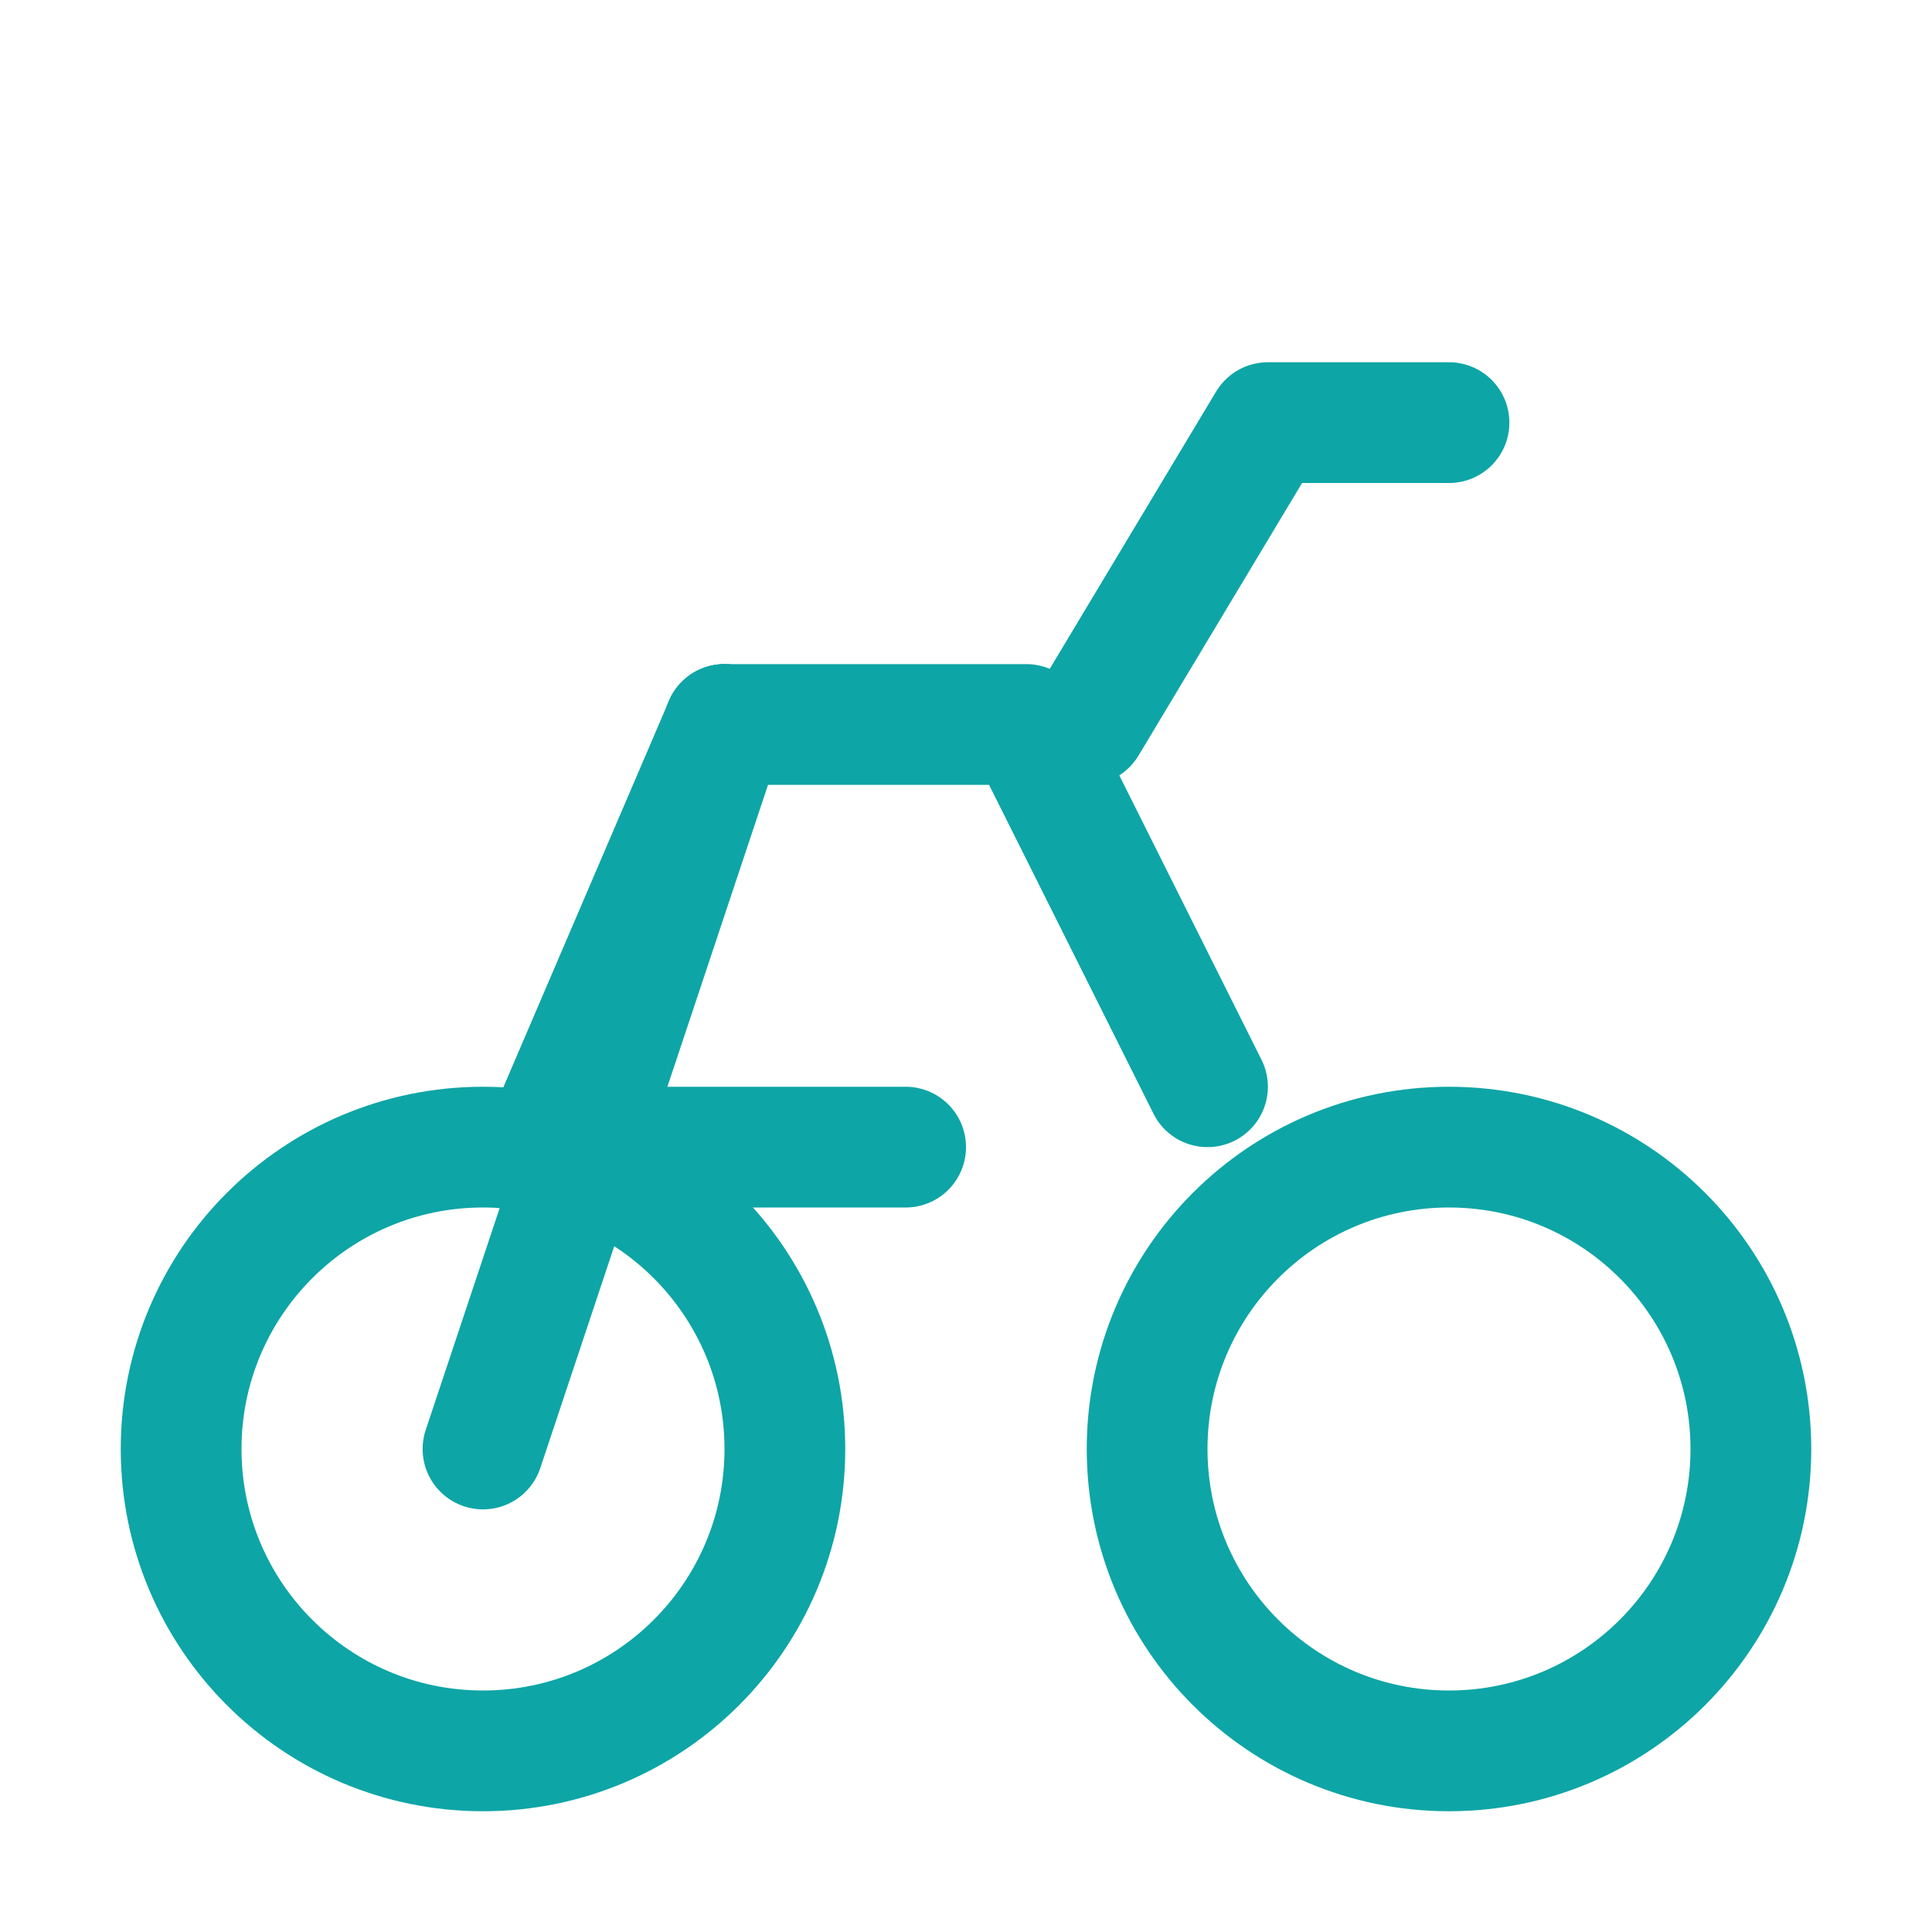
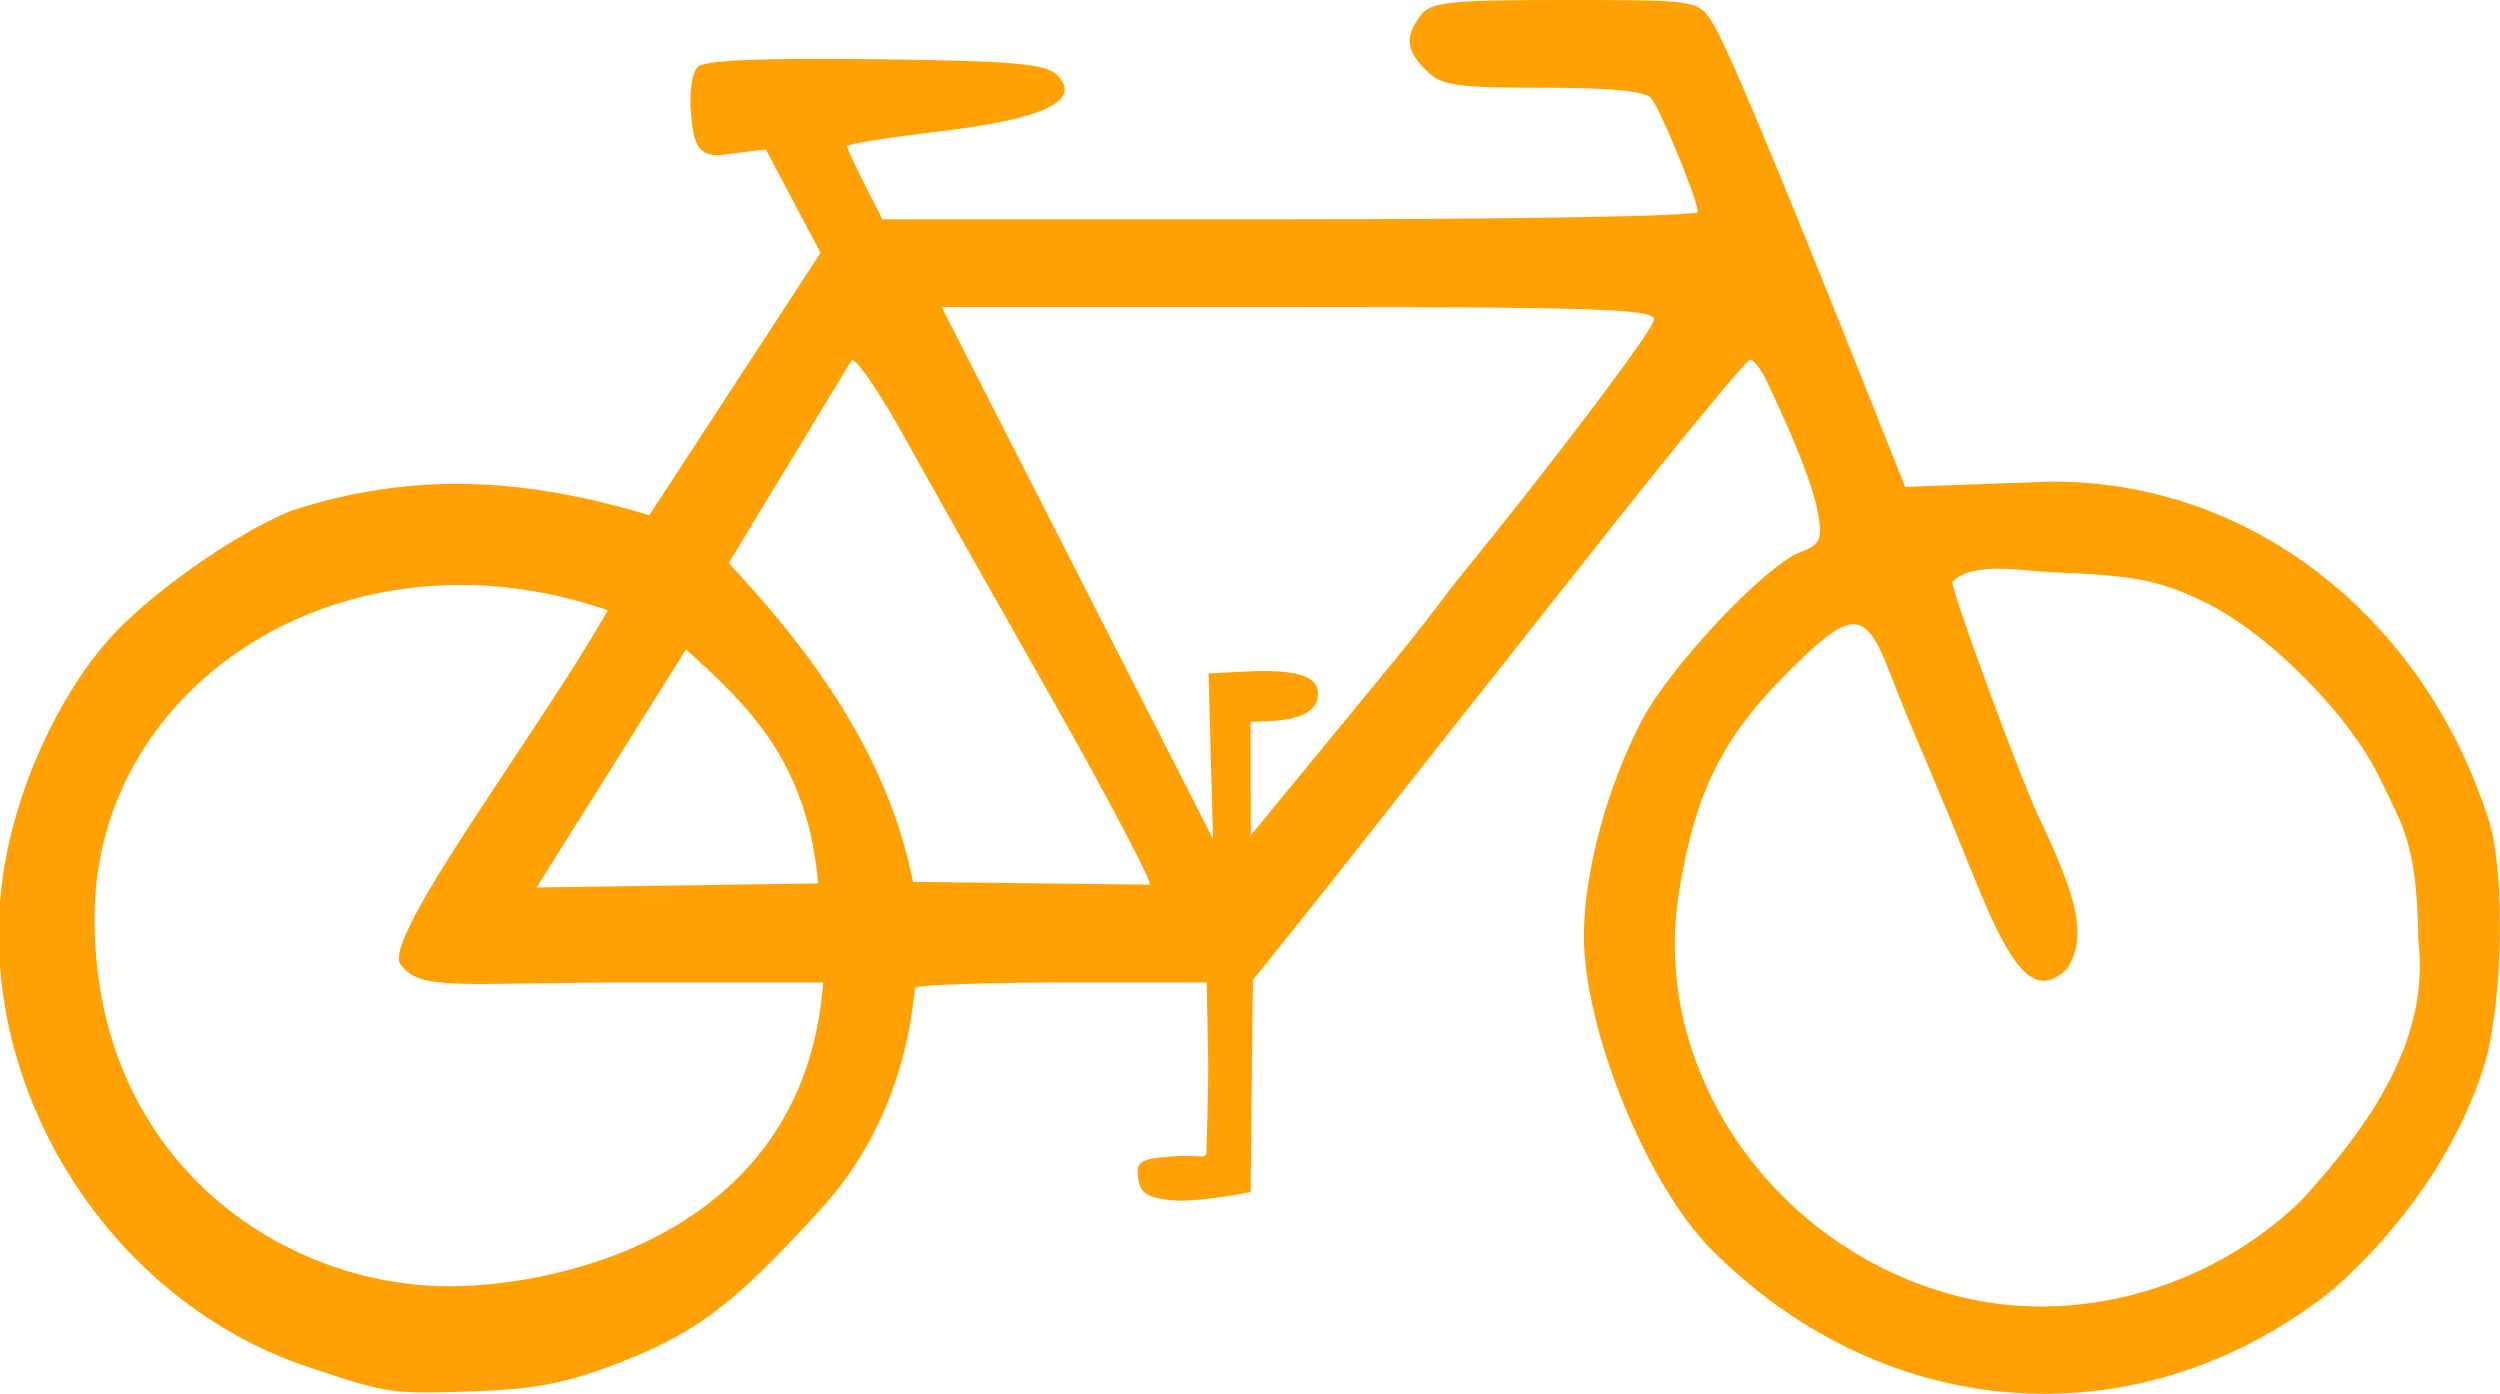
- <svg xmlns="http://www.w3.org/2000/svg" viewBox="0 0 64 64" fill="none">
-   <circle cx="16" cy="48" r="10" stroke="#0ea5a6" stroke-width="4" />
-   <circle cx="48" cy="48" r="10" stroke="#0ea5a6" stroke-width="4" />
-   <path d="M24 24h10l6 12" stroke="#0ea5a6" stroke-width="4" stroke-linecap="round" stroke-linejoin="round" />
-   <path d="M24 24l-6 14h12" stroke="#0ea5a6" stroke-width="4" stroke-linecap="round" stroke-linejoin="round" />
-   <path d="M36 24l6-10h6" stroke="#0ea5a6" stroke-width="4" stroke-linecap="round" stroke-linejoin="round" />
-   <path d="M16 48l8-24" stroke="#0ea5a6" stroke-width="4" stroke-linecap="round" stroke-linejoin="round" />
+ <svg xmlns="http://www.w3.org/2000/svg" id="svg2" viewBox="0 0 284.99 158.89" version="1.0">
+   <g id="layer1" transform="translate(-201.26 -613.54)">
+     <path id="path3031" style="fill:#ffa104" d="m379.66 613.54c-13.22 0-15.27 0.22-16.44 1.75-1.85 2.44-1.72 3.94 0.6 6.25 1.76 1.77 3.33 2 13.37 2 7.93 0 11.69 0.38 12.35 1.25 1.12 1.48 5.28 11.66 5.28 12.91 0 0.48-20.91 0.84-46.47 0.84h-46.5l-2-3.93c-1.11-2.18-2.03-4.17-2.03-4.41s4.77-1 10.59-1.69c11.89-1.41 16.23-3.5 13.38-6.4-1.28-1.31-4.83-1.62-20.72-1.82-13.05-0.16-19.52 0.12-20.28 0.88-0.62 0.61-0.96 2.86-0.78 5 0.28 3.43 0.57 5.39 3.75 5l4.8-0.6 6.24 11.79-19.52 29.91c-13.93-4.16-26.55-5.13-40.84-0.51-6.88 2.88-16.62 9.82-21.09 15.03-5.82 6.79-10.39 17.11-11.75 26.53-0.15 1.04-0.26 2.09-0.34 3.13v7.16c1.48 20.27 15.51 39.23 35.18 45.78 9.13 3.03 9.33 3.08 18.88 2.75 7.15-0.25 10.61-0.94 16.78-3.35 9-3.52 13.19-6.99 22.59-17.25 9.54-10.4 10.52-22.31 10.88-25.43 0.79-0.31 8.59-0.57 17.34-0.57h15.91l0.15 8c0.1 4.4-0.2 10.03-0.16 11 0.07 1.36-0.44 0.57-3.8 0.82-3.79 0.27-4.28 0.57-4 2.5 0.25 1.75 1.08 2.27 4.21 2.53 2.15 0.17 7.31-0.65 8.6-0.98l0.27-24.16 6.73-8.39c3.85-4.85 7.32-9.27 7.75-9.82 0.42-0.55 2.38-3.02 4.34-5.5 1.96-2.47 11.11-14.06 20.35-25.75 9.23-11.68 17.1-21.25 17.5-21.25 0.39 0 1.22 1.02 1.81 2.25 3.58 7.54 5.5 12.55 5.97 15.44 0.46 2.86 0.2 3.41-2.1 4.28-3.97 1.51-14.78 13-18 19.13-4 7.62-6.62 17.36-6.62 24.62 0 10.72 7.22 28.41 14.59 35.78 20.06 20.06 49.01 21.89 70.85 4.47 7.62-6.77 14.08-15.66 17.18-25.47 2.16-7.14 2.43-22.06 0.53-28-7.5-23.46-27.51-38.84-50.15-38.59l-16.38 0.59-5.18-13c-10.1-25.28-15.3-37.65-16.88-40.06s-1.79-2.44-16.72-2.44zm-71.06 35h40.62c34.1 0 40.6 0.24 40.6 1.41 0 1.09-11.41 16.21-22.41 29.69-0.71 0.87-3.58 4.79-6.62 8.5l-16.94 20.62-0.03-12.94c2.6-0.06 7.83-0.02 7.68-3.32-0.16-3.3-7.42-2.4-12.47-2.19l0.51 18.87-30.94-60.64zm-10.22 6c0.6 0 3.26 3.94 5.94 8.75 2.67 4.82 10.2 18.17 16.72 29.66 6.51 11.49 11.73 21.44 11.28 21.44l-26.97-0.32c-2.9-14.3-11.14-25.76-21.02-36.35l14.05-23.18zm136.69 24.22c9.56 0.4 12.13 0.89 17.12 3.22 7.41 3.45 17.02 13.08 20.5 20.56 2.29 4.92 4.12 6.85 4.25 18.22 1.39 11.51-5.83 21.4-13.34 29.63-10.64 10.3-26.19 14.49-39.88 10.72-20.58-5.68-34.23-25.72-31.09-45.66 1.76-11.15 4.76-17.43 11.69-24.5 8.06-8.23 9.52-8.28 12.5-0.41 0.73 1.93 2.28 5.75 3.47 8.5s3.94 9.38 6.09 14.72c4.42 10.97 6.95 13.47 10.44 10.31 2.87-4 0.34-9.87-2.81-16.69-1.69-3.11-10.19-26.04-10.19-27.52 2.37-2.37 7.91-1.23 11.25-1.1zm-164.52 4.35c-7.81 13.8-25.81 37.38-23.64 40.36 2.27 3.11 6.52 2.07 26.72 2.07h21.47c-2.2 29.8-32.19 35.01-43.87 34.61-19.18-0.64-39.39-15.32-39.19-42.23 0.19-26.64 28.76-45.08 58.51-34.81zm8.92 4.46c7 6.38 13.82 12.66 15.06 26.68l-32.11 0.46 17.05-27.14z" />
+   </g>
</svg>
